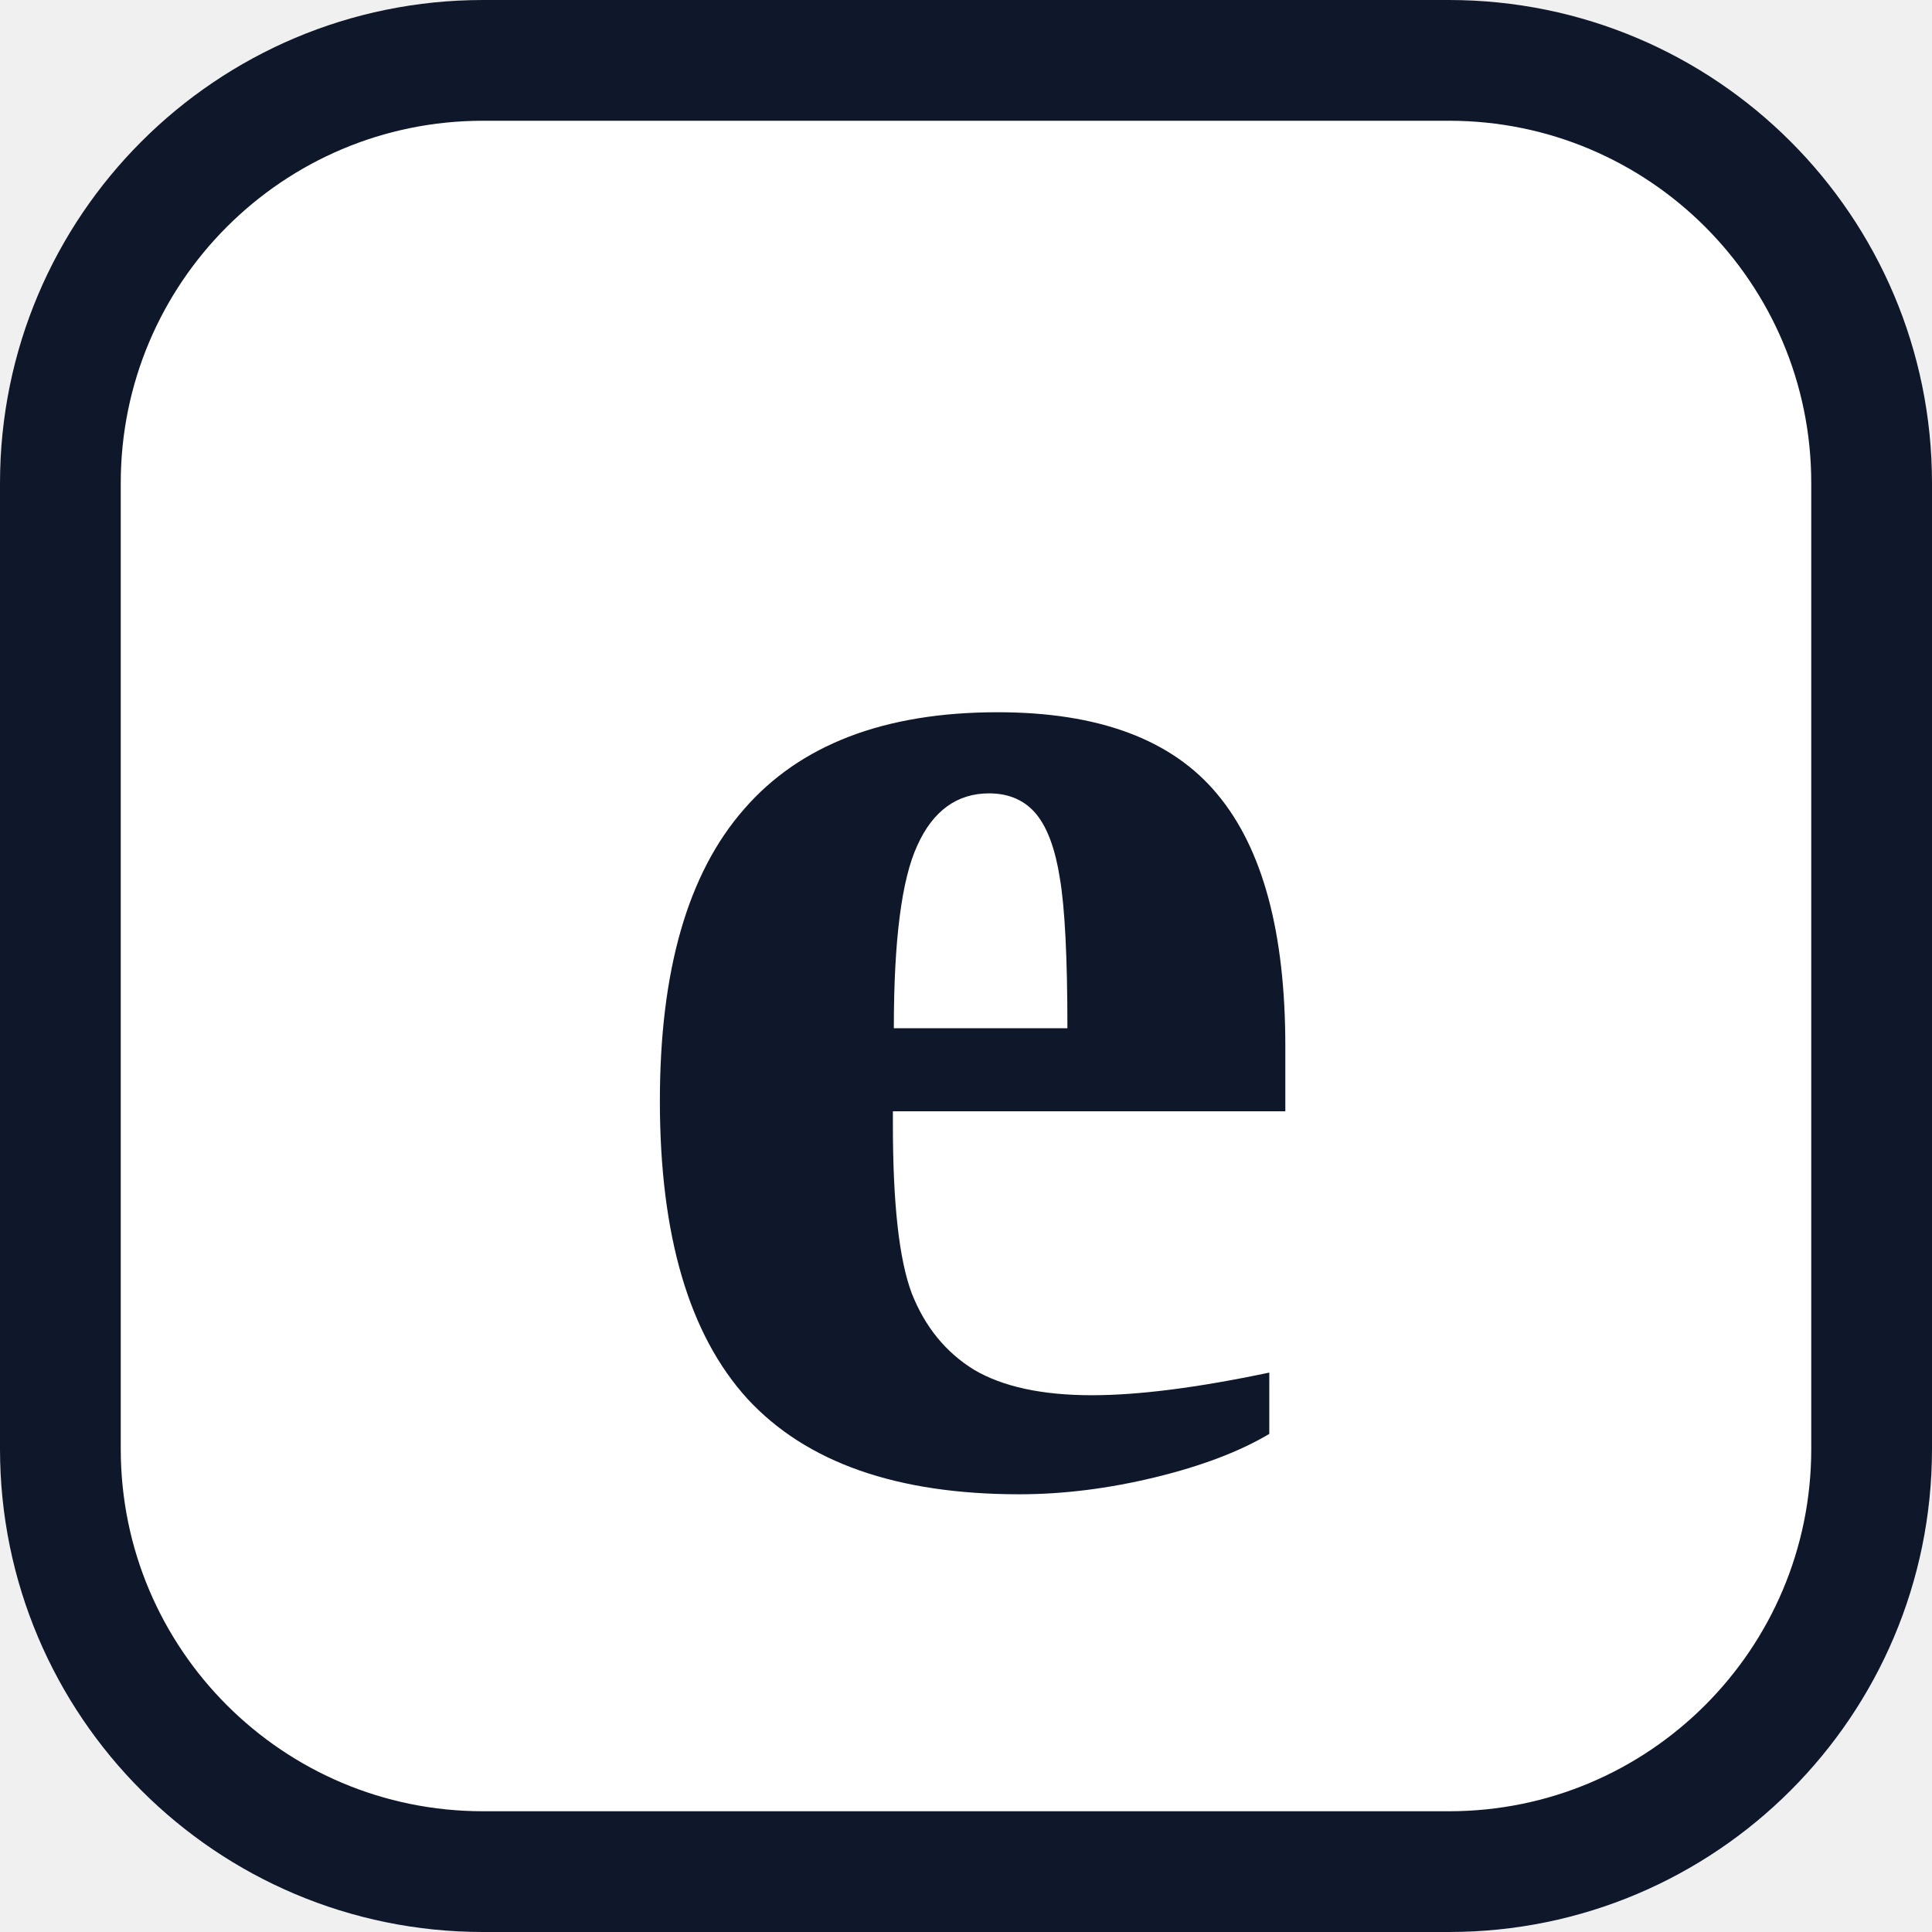
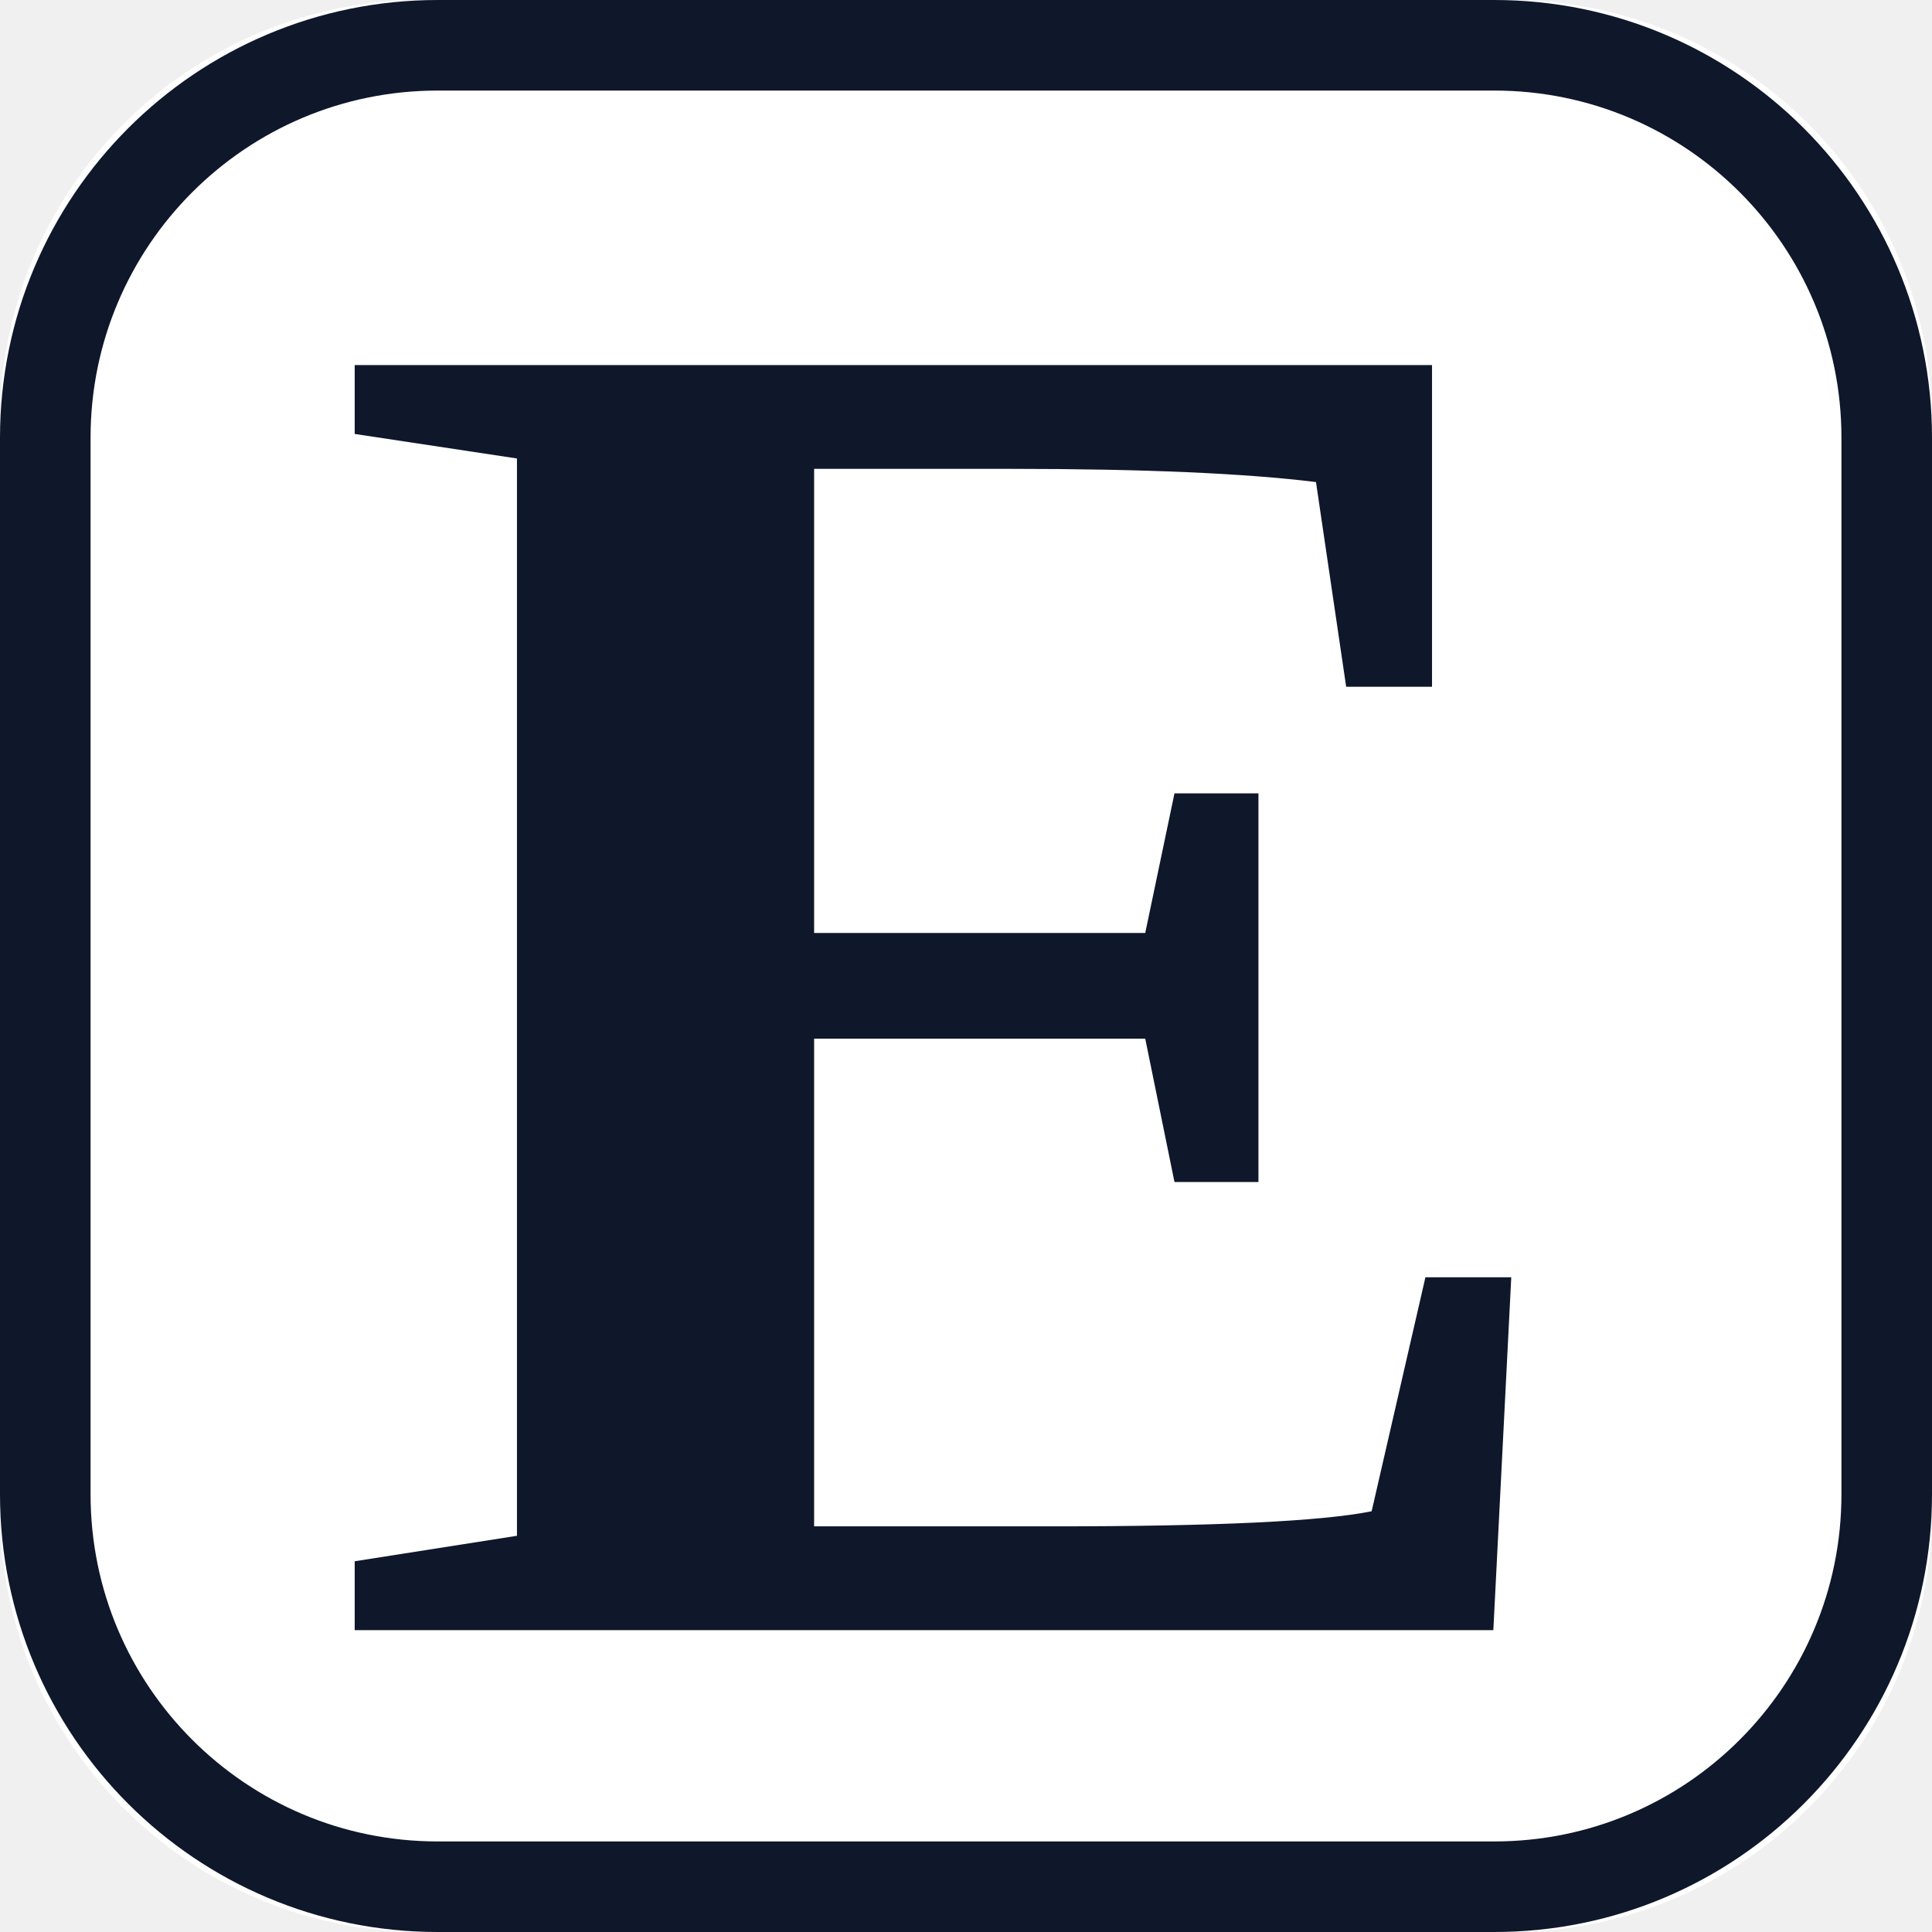
<svg xmlns="http://www.w3.org/2000/svg" viewBox="0 0 32 32">
-   <rect width="32" height="32" rx="8" fill="#ffffff" />
-   <rect x="1" y="1" width="30" height="30" rx="7" fill="none" stroke="#0f172a" stroke-width="2" />
-   <text x="16" y="24.5" font-family="Georgia, 'Times New Roman', serif" font-size="27" font-weight="700" fill="#0f172a" text-anchor="middle">e</text>
+   <rect width="32" height="32" rx="7" fill="#ffffff" />
+   <rect x="0.75" y="0.75" width="30.5" height="30.5" rx="6.5" fill="none" stroke="#0f172a" stroke-width="1.5" />
+   <text x="16" y="27" font-family="Georgia, 'Times New Roman', serif" font-size="32" font-weight="700" fill="#0f172a" text-anchor="middle">E</text>
</svg>
